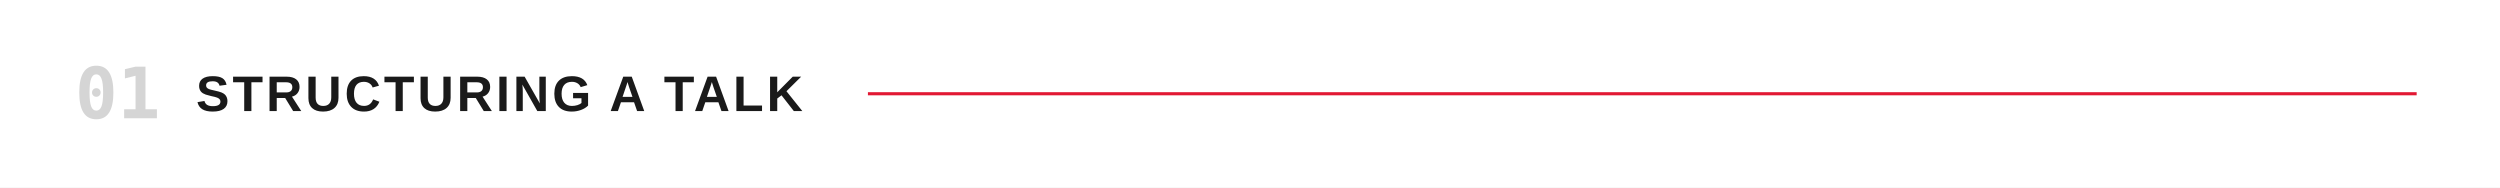
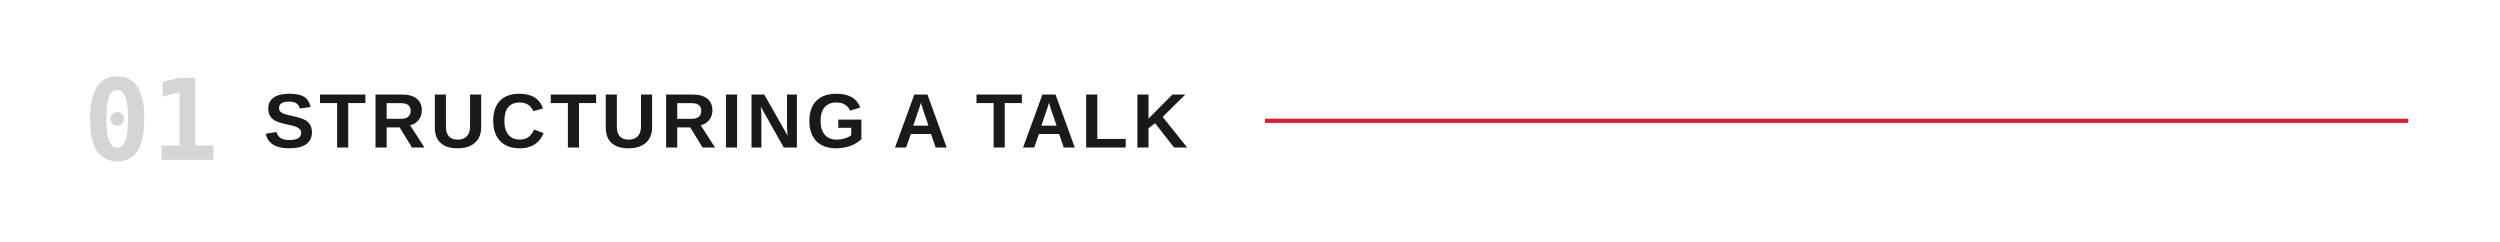
- <svg xmlns="http://www.w3.org/2000/svg" viewBox="0 0 1200 90" width="1200" height="90" role="img" aria-label="01 — Structuring a Talk">
-   <rect x="0" y="0" width="1200" height="90" fill="#FFFFFF" />
-   <text x="36" y="45.0" font-family="ui-monospace,'Monaspace Neon','SF Mono',Menlo,Consolas,monospace" font-size="34" font-weight="600" fill="#D5D5D5" dominant-baseline="central">01</text>
-   <text x="94.1" y="45.0" font-family="'Helvetica Neue Condensed','Helvetica Neue',Arial,sans-serif" font-size="24" font-weight="700" letter-spacing="1.5" fill="#1a1a1a" dominant-baseline="central">STRUCTURING A TALK</text>
-   <line x1="416.6" y1="45.0" x2="1160" y2="45.0" stroke="#E21833" stroke-width="1.5" />
+ <svg xmlns="http://www.w3.org/2000/svg" viewBox="0 0 1200 116" width="1200" height="116" role="img" aria-label="01 — Structuring a Talk">
+   <rect x="0" y="0" width="1200" height="116" fill="#FFFFFF" />
+   <text x="40" y="58.0" font-family="ui-monospace,'Monaspace Neon','SF Mono',Menlo,Consolas,monospace" font-size="54" font-weight="600" fill="#D5D5D5" dominant-baseline="central">01</text>
+   <text x="126.5" y="58.0" font-family="'Helvetica Neue Condensed','Helvetica Neue',Arial,sans-serif" font-size="37" font-weight="700" letter-spacing="2" fill="#1a1a1a" dominant-baseline="central">STRUCTURING A TALK</text>
+   <line x1="607.2" y1="58.0" x2="1156" y2="58.0" stroke="#E21833" stroke-width="2" />
</svg>
